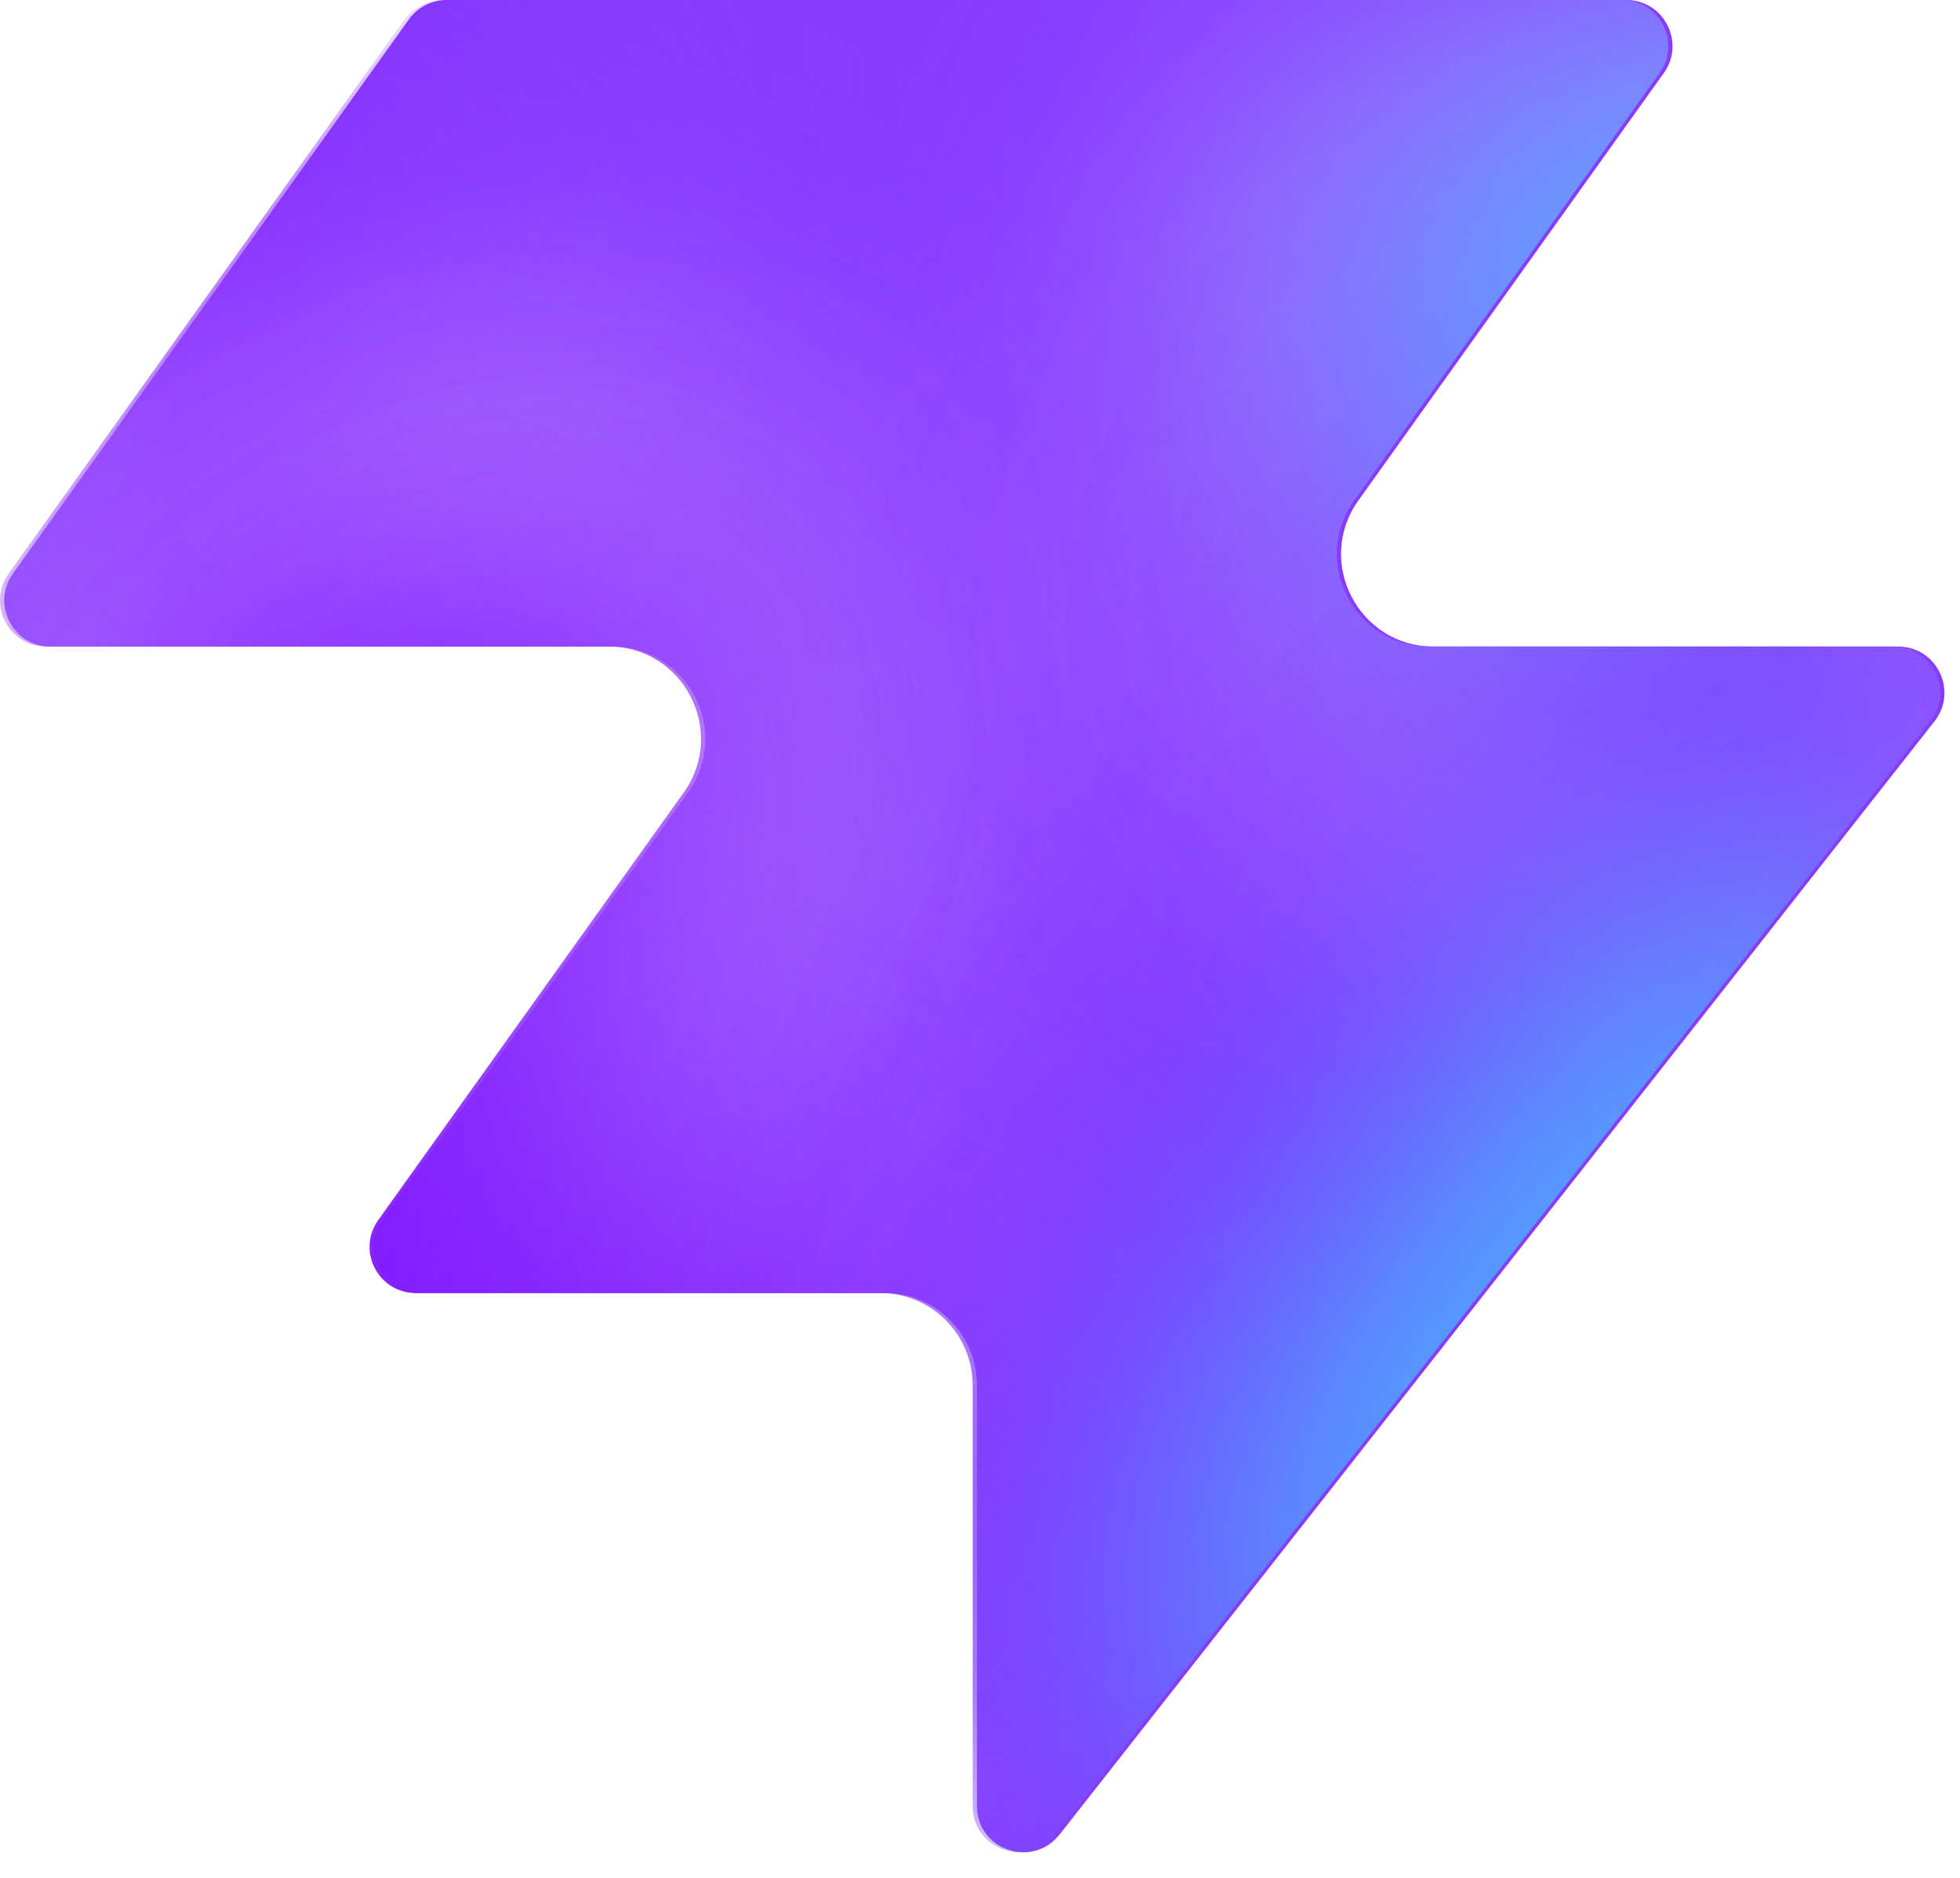
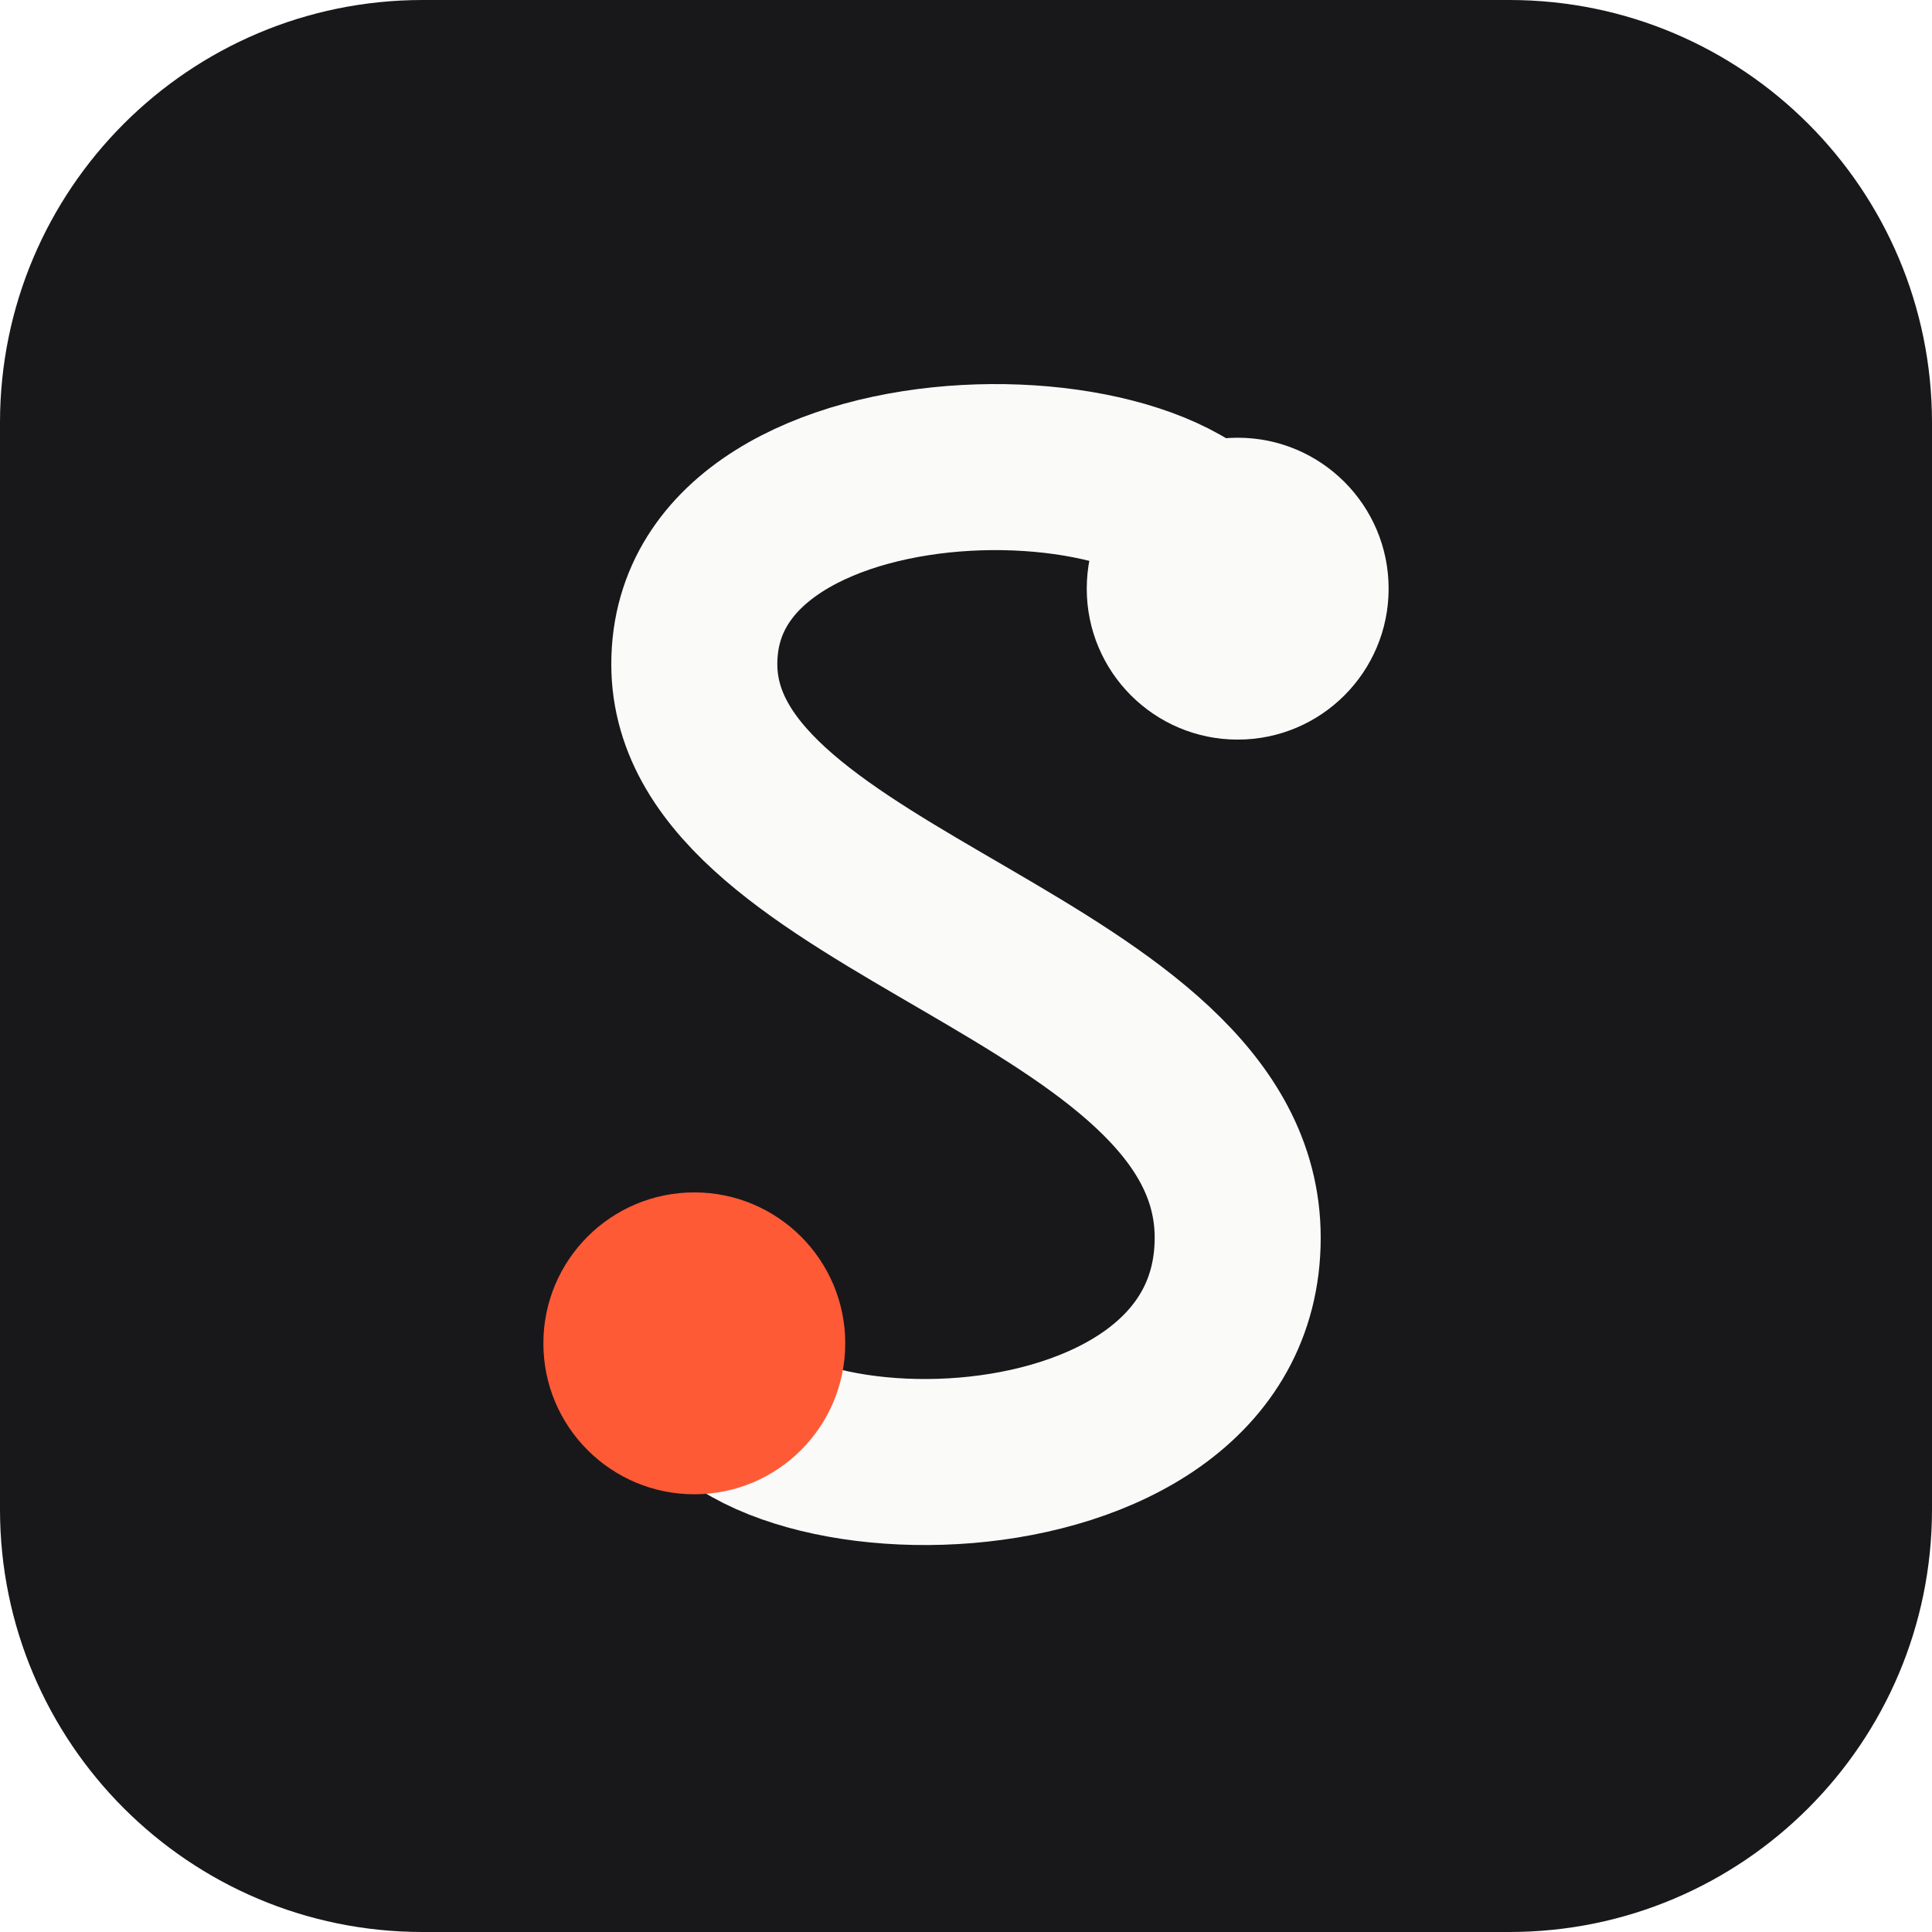
- <svg xmlns="http://www.w3.org/2000/svg" width="48" height="46" fill="none" viewBox="0 0 48 46">
-   <path fill="#863bff" d="M25.946 44.938c-.664.845-2.021.375-2.021-.698V33.937a2.26 2.26 0 0 0-2.262-2.262H10.287c-.92 0-1.456-1.04-.92-1.788l7.48-10.471c1.07-1.497 0-3.578-1.842-3.578H1.237c-.92 0-1.456-1.04-.92-1.788L10.013.474c.214-.297.556-.474.92-.474h28.894c.92 0 1.456 1.04.92 1.788l-7.48 10.471c-1.07 1.498 0 3.579 1.842 3.579h11.377c.943 0 1.473 1.088.89 1.83L25.947 44.94z" style="fill:#863bff;fill:color(display-p3 .525 .23 1);fill-opacity:1" />
-   <mask id="a" width="48" height="46" x="0" y="0" maskUnits="userSpaceOnUse" style="mask-type:alpha">
-     <path fill="#000" d="M25.842 44.938c-.664.844-2.021.375-2.021-.698V33.937a2.26 2.26 0 0 0-2.262-2.262H10.183c-.92 0-1.456-1.04-.92-1.788l7.48-10.471c1.07-1.498 0-3.579-1.842-3.579H1.133c-.92 0-1.456-1.04-.92-1.787L9.91.473c.214-.297.556-.474.92-.474h28.894c.92 0 1.456 1.04.92 1.788l-7.48 10.471c-1.07 1.498 0 3.578 1.842 3.578h11.377c.943 0 1.473 1.088.89 1.832L25.843 44.94z" style="fill:#000;fill-opacity:1" />
-   </mask>
-   <g mask="url(#a)">
-     <g filter="url(#b)">
-       <ellipse cx="5.508" cy="14.704" fill="#ede6ff" rx="5.508" ry="14.704" style="fill:#ede6ff;fill:color(display-p3 .927 .903 1);fill-opacity:1" transform="matrix(.00324 1 1 -.00324 -4.47 31.516)" />
-     </g>
-     <g filter="url(#c)">
-       <ellipse cx="10.399" cy="29.851" fill="#ede6ff" rx="10.399" ry="29.851" style="fill:#ede6ff;fill:color(display-p3 .927 .903 1);fill-opacity:1" transform="matrix(.00324 1 1 -.00324 -39.328 7.883)" />
-     </g>
-     <g filter="url(#d)">
-       <ellipse cx="5.508" cy="30.487" fill="#7e14ff" rx="5.508" ry="30.487" style="fill:#7e14ff;fill:color(display-p3 .492 .077 1);fill-opacity:1" transform="rotate(89.814 -25.913 -14.639)scale(1 -1)" />
-     </g>
-     <g filter="url(#e)">
-       <ellipse cx="5.508" cy="30.599" fill="#7e14ff" rx="5.508" ry="30.599" style="fill:#7e14ff;fill:color(display-p3 .492 .077 1);fill-opacity:1" transform="rotate(89.814 -32.644 -3.334)scale(1 -1)" />
-     </g>
-     <g filter="url(#f)">
-       <ellipse cx="5.508" cy="30.599" fill="#7e14ff" rx="5.508" ry="30.599" style="fill:#7e14ff;fill:color(display-p3 .492 .077 1);fill-opacity:1" transform="matrix(.00324 1 1 -.00324 -34.34 30.47)" />
-     </g>
-     <g filter="url(#g)">
-       <ellipse cx="14.072" cy="22.078" fill="#ede6ff" rx="14.072" ry="22.078" style="fill:#ede6ff;fill:color(display-p3 .927 .903 1);fill-opacity:1" transform="rotate(93.35 24.506 48.493)scale(-1 1)" />
-     </g>
-     <g filter="url(#h)">
-       <ellipse cx="3.47" cy="21.501" fill="#7e14ff" rx="3.47" ry="21.501" style="fill:#7e14ff;fill:color(display-p3 .492 .077 1);fill-opacity:1" transform="rotate(89.009 28.708 47.59)scale(-1 1)" />
-     </g>
-     <g filter="url(#i)">
-       <ellipse cx="3.47" cy="21.501" fill="#7e14ff" rx="3.47" ry="21.501" style="fill:#7e14ff;fill:color(display-p3 .492 .077 1);fill-opacity:1" transform="rotate(89.009 28.708 47.59)scale(-1 1)" />
-     </g>
-     <g filter="url(#j)">
-       <ellipse cx=".387" cy="8.972" fill="#7e14ff" rx="4.407" ry="29.108" style="fill:#7e14ff;fill:color(display-p3 .492 .077 1);fill-opacity:1" transform="rotate(39.51 .387 8.972)" />
-     </g>
-     <g filter="url(#k)">
-       <ellipse cx="47.523" cy="-6.092" fill="#7e14ff" rx="4.407" ry="29.108" style="fill:#7e14ff;fill:color(display-p3 .492 .077 1);fill-opacity:1" transform="rotate(37.892 47.523 -6.092)" />
-     </g>
-     <g filter="url(#l)">
-       <ellipse cx="41.412" cy="6.333" fill="#47bfff" rx="5.971" ry="9.665" style="fill:#47bfff;fill:color(display-p3 .28 .748 1);fill-opacity:1" transform="rotate(37.892 41.412 6.333)" />
-     </g>
-     <g filter="url(#m)">
-       <ellipse cx="-1.879" cy="38.332" fill="#7e14ff" rx="4.407" ry="29.108" style="fill:#7e14ff;fill:color(display-p3 .492 .077 1);fill-opacity:1" transform="rotate(37.892 -1.88 38.332)" />
-     </g>
-     <g filter="url(#n)">
-       <ellipse cx="-1.879" cy="38.332" fill="#7e14ff" rx="4.407" ry="29.108" style="fill:#7e14ff;fill:color(display-p3 .492 .077 1);fill-opacity:1" transform="rotate(37.892 -1.88 38.332)" />
-     </g>
-     <g filter="url(#o)">
-       <ellipse cx="35.651" cy="29.907" fill="#7e14ff" rx="4.407" ry="29.108" style="fill:#7e14ff;fill:color(display-p3 .492 .077 1);fill-opacity:1" transform="rotate(37.892 35.651 29.907)" />
-     </g>
-     <g filter="url(#p)">
-       <ellipse cx="38.418" cy="32.4" fill="#47bfff" rx="5.971" ry="15.297" style="fill:#47bfff;fill:color(display-p3 .28 .748 1);fill-opacity:1" transform="rotate(37.892 38.418 32.4)" />
-     </g>
-   </g>
-   <defs>
-     <filter id="b" width="60.045" height="41.654" x="-19.77" y="16.149" color-interpolation-filters="sRGB" filterUnits="userSpaceOnUse">
-       <feFlood flood-opacity="0" result="BackgroundImageFix" />
-       <feBlend in="SourceGraphic" in2="BackgroundImageFix" result="shape" />
-       <feGaussianBlur result="effect1_foregroundBlur_2002_17158" stdDeviation="7.659" />
-     </filter>
-     <filter id="c" width="90.34" height="51.437" x="-54.613" y="-7.533" color-interpolation-filters="sRGB" filterUnits="userSpaceOnUse">
-       <feFlood flood-opacity="0" result="BackgroundImageFix" />
-       <feBlend in="SourceGraphic" in2="BackgroundImageFix" result="shape" />
-       <feGaussianBlur result="effect1_foregroundBlur_2002_17158" stdDeviation="7.659" />
-     </filter>
-     <filter id="d" width="79.355" height="29.4" x="-49.64" y="2.03" color-interpolation-filters="sRGB" filterUnits="userSpaceOnUse">
-       <feFlood flood-opacity="0" result="BackgroundImageFix" />
-       <feBlend in="SourceGraphic" in2="BackgroundImageFix" result="shape" />
-       <feGaussianBlur result="effect1_foregroundBlur_2002_17158" stdDeviation="4.596" />
-     </filter>
-     <filter id="e" width="79.579" height="29.4" x="-45.045" y="20.029" color-interpolation-filters="sRGB" filterUnits="userSpaceOnUse">
-       <feFlood flood-opacity="0" result="BackgroundImageFix" />
-       <feBlend in="SourceGraphic" in2="BackgroundImageFix" result="shape" />
-       <feGaussianBlur result="effect1_foregroundBlur_2002_17158" stdDeviation="4.596" />
-     </filter>
-     <filter id="f" width="79.579" height="29.4" x="-43.513" y="21.178" color-interpolation-filters="sRGB" filterUnits="userSpaceOnUse">
-       <feFlood flood-opacity="0" result="BackgroundImageFix" />
-       <feBlend in="SourceGraphic" in2="BackgroundImageFix" result="shape" />
-       <feGaussianBlur result="effect1_foregroundBlur_2002_17158" stdDeviation="4.596" />
-     </filter>
-     <filter id="g" width="74.749" height="58.852" x="15.756" y="-17.901" color-interpolation-filters="sRGB" filterUnits="userSpaceOnUse">
-       <feFlood flood-opacity="0" result="BackgroundImageFix" />
-       <feBlend in="SourceGraphic" in2="BackgroundImageFix" result="shape" />
-       <feGaussianBlur result="effect1_foregroundBlur_2002_17158" stdDeviation="7.659" />
-     </filter>
-     <filter id="h" width="61.377" height="25.362" x="23.548" y="2.284" color-interpolation-filters="sRGB" filterUnits="userSpaceOnUse">
-       <feFlood flood-opacity="0" result="BackgroundImageFix" />
-       <feBlend in="SourceGraphic" in2="BackgroundImageFix" result="shape" />
-       <feGaussianBlur result="effect1_foregroundBlur_2002_17158" stdDeviation="4.596" />
-     </filter>
-     <filter id="i" width="61.377" height="25.362" x="23.548" y="2.284" color-interpolation-filters="sRGB" filterUnits="userSpaceOnUse">
-       <feFlood flood-opacity="0" result="BackgroundImageFix" />
-       <feBlend in="SourceGraphic" in2="BackgroundImageFix" result="shape" />
-       <feGaussianBlur result="effect1_foregroundBlur_2002_17158" stdDeviation="4.596" />
-     </filter>
-     <filter id="j" width="56.045" height="63.649" x="-27.636" y="-22.853" color-interpolation-filters="sRGB" filterUnits="userSpaceOnUse">
-       <feFlood flood-opacity="0" result="BackgroundImageFix" />
-       <feBlend in="SourceGraphic" in2="BackgroundImageFix" result="shape" />
-       <feGaussianBlur result="effect1_foregroundBlur_2002_17158" stdDeviation="4.596" />
-     </filter>
-     <filter id="k" width="54.814" height="64.646" x="20.116" y="-38.415" color-interpolation-filters="sRGB" filterUnits="userSpaceOnUse">
-       <feFlood flood-opacity="0" result="BackgroundImageFix" />
-       <feBlend in="SourceGraphic" in2="BackgroundImageFix" result="shape" />
-       <feGaussianBlur result="effect1_foregroundBlur_2002_17158" stdDeviation="4.596" />
-     </filter>
-     <filter id="l" width="33.541" height="35.313" x="24.641" y="-11.323" color-interpolation-filters="sRGB" filterUnits="userSpaceOnUse">
-       <feFlood flood-opacity="0" result="BackgroundImageFix" />
-       <feBlend in="SourceGraphic" in2="BackgroundImageFix" result="shape" />
-       <feGaussianBlur result="effect1_foregroundBlur_2002_17158" stdDeviation="4.596" />
-     </filter>
-     <filter id="m" width="54.814" height="64.646" x="-29.286" y="6.009" color-interpolation-filters="sRGB" filterUnits="userSpaceOnUse">
-       <feFlood flood-opacity="0" result="BackgroundImageFix" />
-       <feBlend in="SourceGraphic" in2="BackgroundImageFix" result="shape" />
-       <feGaussianBlur result="effect1_foregroundBlur_2002_17158" stdDeviation="4.596" />
-     </filter>
-     <filter id="n" width="54.814" height="64.646" x="-29.286" y="6.009" color-interpolation-filters="sRGB" filterUnits="userSpaceOnUse">
-       <feFlood flood-opacity="0" result="BackgroundImageFix" />
-       <feBlend in="SourceGraphic" in2="BackgroundImageFix" result="shape" />
-       <feGaussianBlur result="effect1_foregroundBlur_2002_17158" stdDeviation="4.596" />
-     </filter>
-     <filter id="o" width="54.814" height="64.646" x="8.244" y="-2.416" color-interpolation-filters="sRGB" filterUnits="userSpaceOnUse">
-       <feFlood flood-opacity="0" result="BackgroundImageFix" />
-       <feBlend in="SourceGraphic" in2="BackgroundImageFix" result="shape" />
-       <feGaussianBlur result="effect1_foregroundBlur_2002_17158" stdDeviation="4.596" />
-     </filter>
-     <filter id="p" width="39.409" height="43.623" x="18.713" y="10.588" color-interpolation-filters="sRGB" filterUnits="userSpaceOnUse">
-       <feFlood flood-opacity="0" result="BackgroundImageFix" />
-       <feBlend in="SourceGraphic" in2="BackgroundImageFix" result="shape" />
-       <feGaussianBlur result="effect1_foregroundBlur_2002_17158" stdDeviation="4.596" />
-     </filter>
-   </defs>
+ <svg xmlns="http://www.w3.org/2000/svg" width="64" height="64" viewBox="0 0 64 64" fill="none">
+   <rect width="64" height="64" rx="14" fill="#18181b" />
+   <path d="M41 19.5 C41 14 23 13.5 23 22 C23 30 41 32 41 41 C41 50.5 23 50 23 44.5" stroke="#fafaf9" stroke-width="5.5" stroke-linecap="round" />
+   <circle cx="41" cy="19.5" r="5" fill="#fafaf9" />
+   <circle cx="23" cy="44.5" r="5" fill="#ff5a36" />
</svg>
